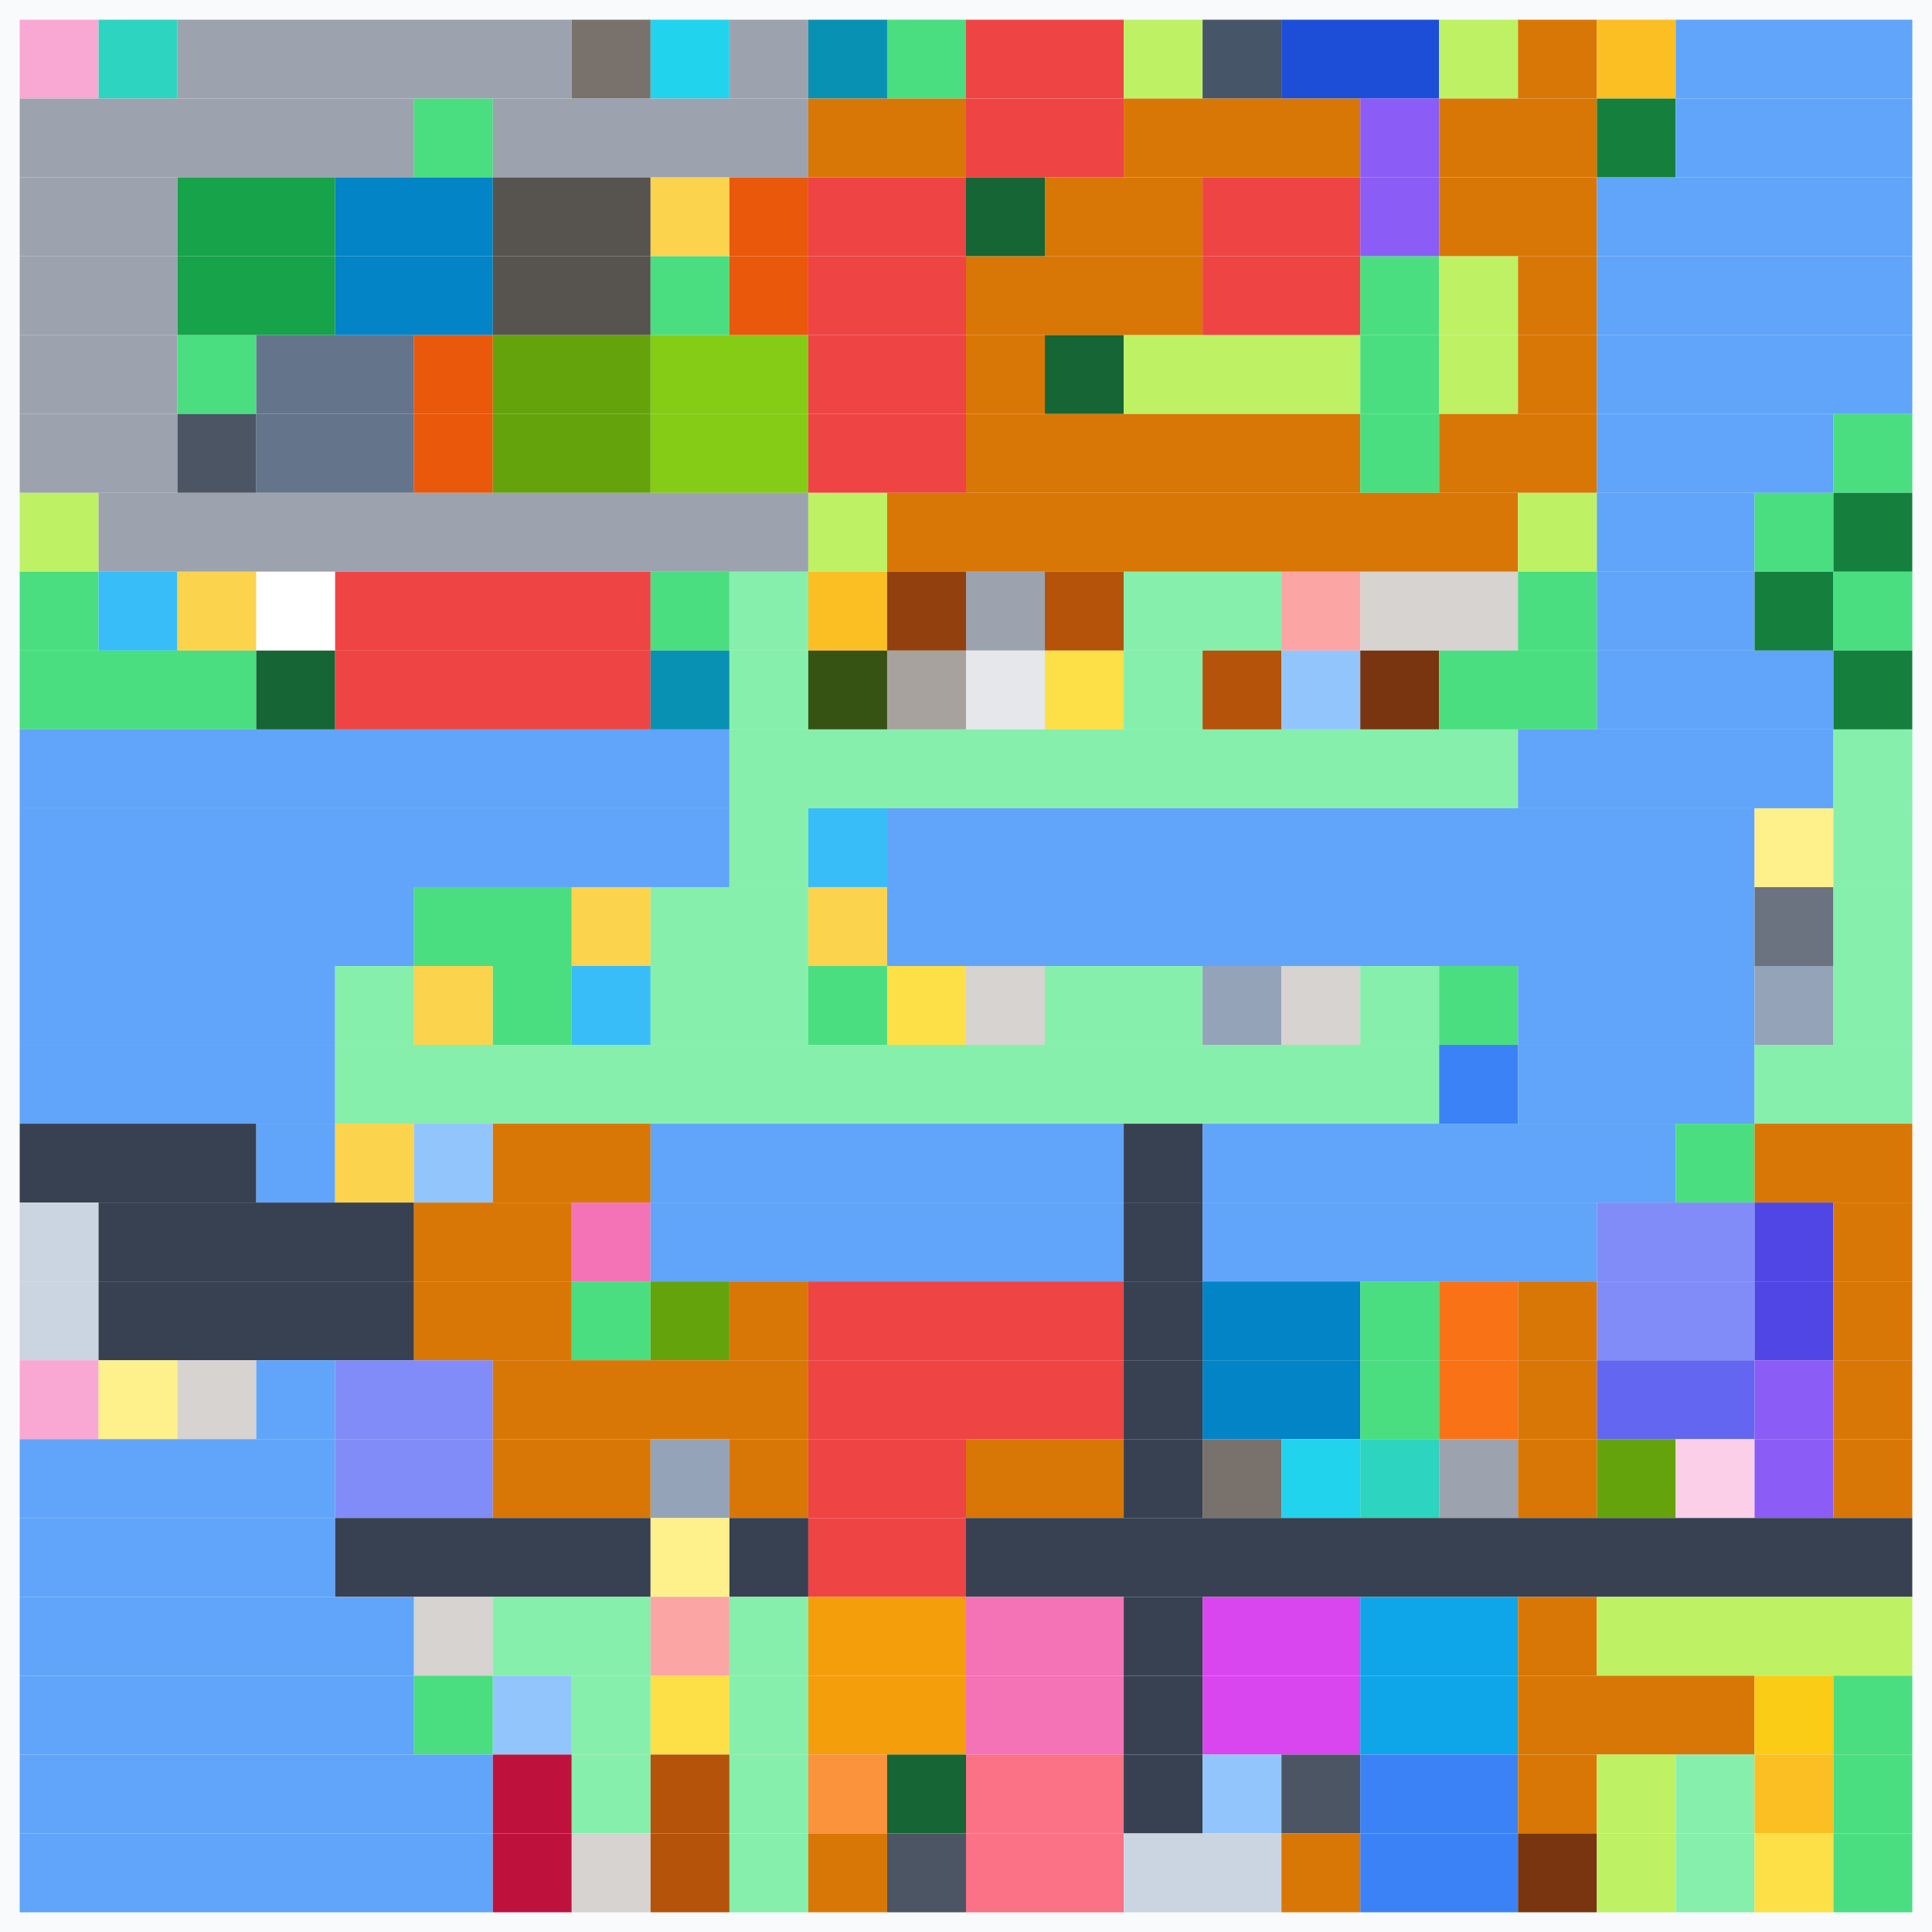
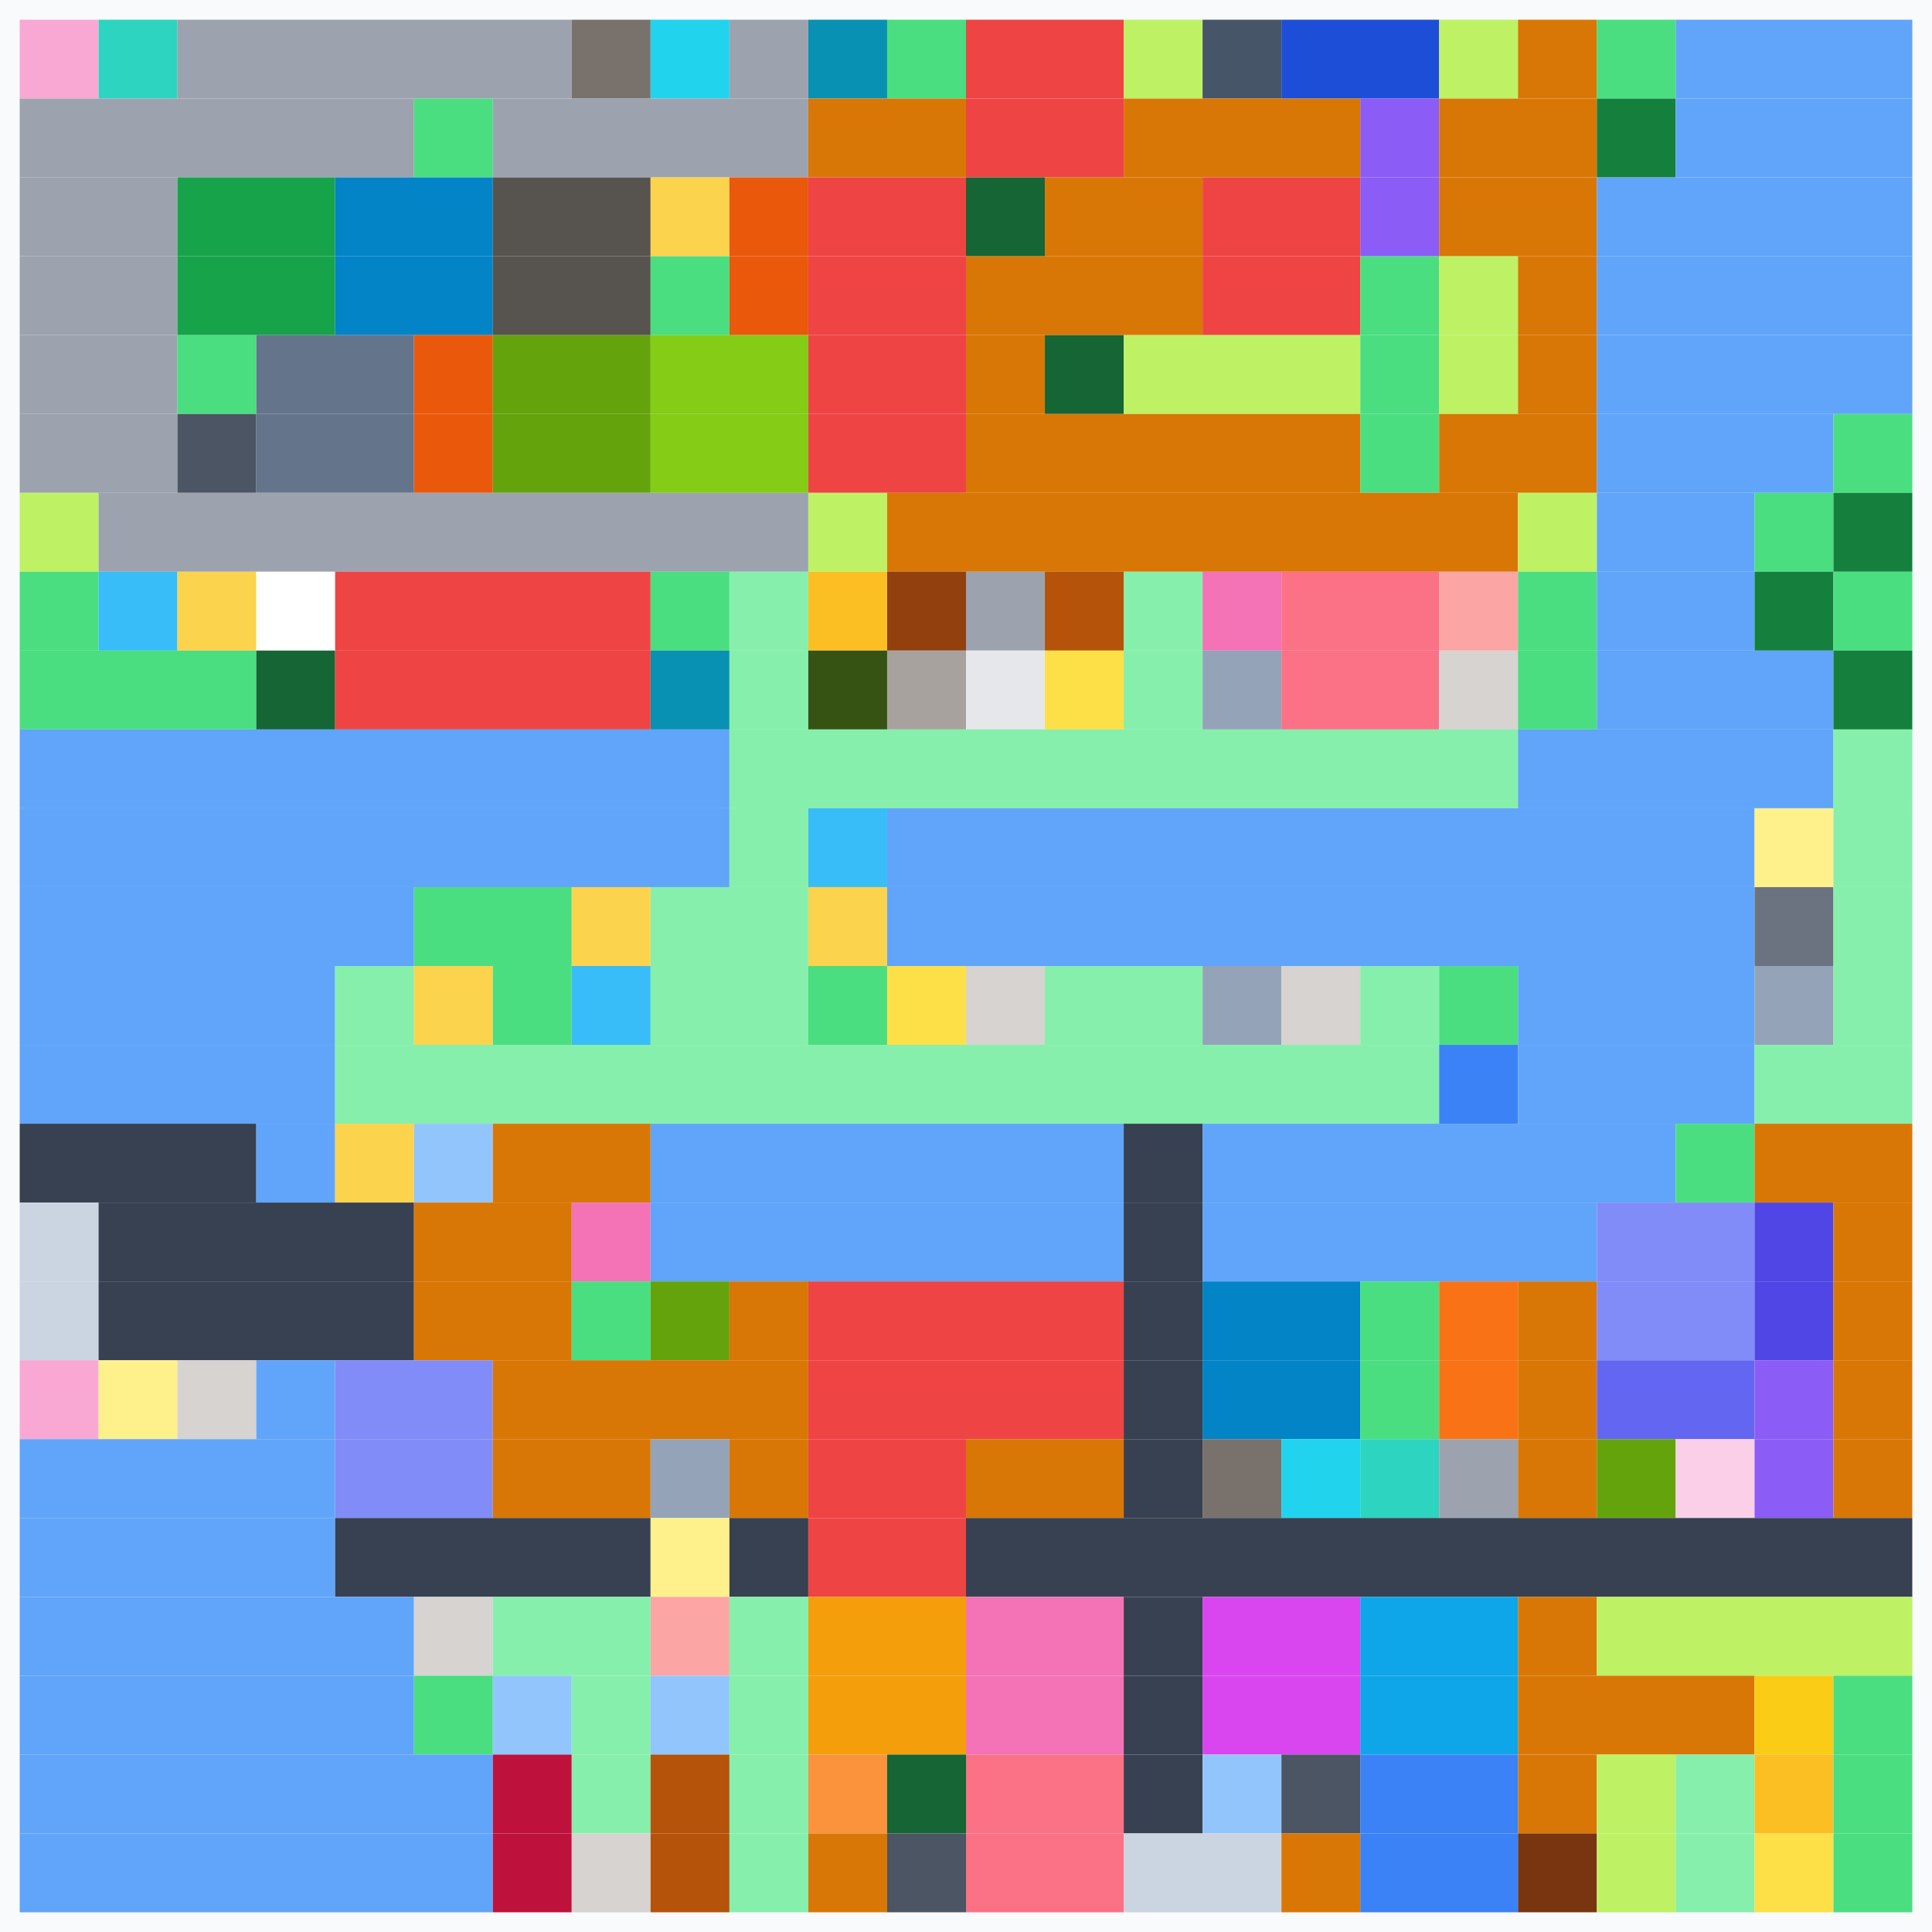
<svg xmlns="http://www.w3.org/2000/svg" viewBox="0 0 196 196" width="196" height="196" role="img" aria-label="口袋學院物語2 湖岸小鎮完美佈局縮圖">
  <rect width="196" height="196" fill="#f8fafc" />
  <rect x="2" y="2" width="8" height="8" fill="#f9a8d4" />
  <rect x="10" y="2" width="8" height="8" fill="#2dd4bf" />
  <rect x="18" y="2" width="40" height="8" fill="#9ca3af" />
  <rect x="58" y="2" width="8" height="8" fill="#78716c" />
  <rect x="66" y="2" width="8" height="8" fill="#22d3ee" />
  <rect x="74" y="2" width="8" height="8" fill="#9ca3af" />
  <rect x="82" y="2" width="8" height="8" fill="#0891b2" />
  <rect x="90" y="2" width="8" height="8" fill="#4ade80" />
  <rect x="98" y="2" width="16" height="8" fill="#ef4444" />
  <rect x="114" y="2" width="8" height="8" fill="#bef264" />
  <rect x="122" y="2" width="8" height="8" fill="#475569" />
  <rect x="130" y="2" width="16" height="8" fill="#1d4ed8" />
  <rect x="146" y="2" width="8" height="8" fill="#bef264" />
  <rect x="154" y="2" width="8" height="8" fill="#d97706" />
-   <rect x="162" y="2" width="8" height="8" fill="#fbbf24" />
+   <rect x="162" y="2" width="8" height="8" fill="#4ade80" />
  <rect x="170" y="2" width="24" height="8" fill="#60a5fa" />
  <rect x="2" y="10" width="40" height="8" fill="#9ca3af" />
  <rect x="42" y="10" width="8" height="8" fill="#4ade80" />
  <rect x="50" y="10" width="32" height="8" fill="#9ca3af" />
  <rect x="82" y="10" width="16" height="8" fill="#d97706" />
  <rect x="98" y="10" width="16" height="8" fill="#ef4444" />
  <rect x="114" y="10" width="24" height="8" fill="#d97706" />
  <rect x="138" y="10" width="8" height="8" fill="#8b5cf6" />
  <rect x="146" y="10" width="16" height="8" fill="#d97706" />
  <rect x="162" y="10" width="8" height="8" fill="#15803d" />
  <rect x="170" y="10" width="24" height="8" fill="#60a5fa" />
  <rect x="2" y="18" width="16" height="8" fill="#9ca3af" />
  <rect x="18" y="18" width="16" height="8" fill="#16a34a" />
  <rect x="34" y="18" width="16" height="8" fill="#0284c7" />
  <rect x="50" y="18" width="16" height="8" fill="#57534e" />
  <rect x="66" y="18" width="8" height="8" fill="#fcd34d" />
  <rect x="74" y="18" width="8" height="8" fill="#ea580c" />
  <rect x="82" y="18" width="16" height="8" fill="#ef4444" />
  <rect x="98" y="18" width="8" height="8" fill="#166534" />
  <rect x="106" y="18" width="16" height="8" fill="#d97706" />
  <rect x="122" y="18" width="16" height="8" fill="#ef4444" />
  <rect x="138" y="18" width="8" height="8" fill="#8b5cf6" />
  <rect x="146" y="18" width="16" height="8" fill="#d97706" />
  <rect x="162" y="18" width="32" height="8" fill="#60a5fa" />
  <rect x="2" y="26" width="16" height="8" fill="#9ca3af" />
  <rect x="18" y="26" width="16" height="8" fill="#16a34a" />
  <rect x="34" y="26" width="16" height="8" fill="#0284c7" />
  <rect x="50" y="26" width="16" height="8" fill="#57534e" />
  <rect x="66" y="26" width="8" height="8" fill="#4ade80" />
  <rect x="74" y="26" width="8" height="8" fill="#ea580c" />
  <rect x="82" y="26" width="16" height="8" fill="#ef4444" />
  <rect x="98" y="26" width="24" height="8" fill="#d97706" />
  <rect x="122" y="26" width="16" height="8" fill="#ef4444" />
  <rect x="138" y="26" width="8" height="8" fill="#4ade80" />
  <rect x="146" y="26" width="8" height="8" fill="#bef264" />
  <rect x="154" y="26" width="8" height="8" fill="#d97706" />
  <rect x="162" y="26" width="32" height="8" fill="#60a5fa" />
  <rect x="2" y="34" width="16" height="8" fill="#9ca3af" />
  <rect x="18" y="34" width="8" height="8" fill="#4ade80" />
  <rect x="26" y="34" width="16" height="8" fill="#64748b" />
  <rect x="42" y="34" width="8" height="8" fill="#ea580c" />
  <rect x="50" y="34" width="16" height="8" fill="#65a30d" />
  <rect x="66" y="34" width="16" height="8" fill="#84cc16" />
  <rect x="82" y="34" width="16" height="8" fill="#ef4444" />
  <rect x="98" y="34" width="8" height="8" fill="#d97706" />
  <rect x="106" y="34" width="8" height="8" fill="#166534" />
  <rect x="114" y="34" width="24" height="8" fill="#bef264" />
  <rect x="138" y="34" width="8" height="8" fill="#4ade80" />
  <rect x="146" y="34" width="8" height="8" fill="#bef264" />
  <rect x="154" y="34" width="8" height="8" fill="#d97706" />
  <rect x="162" y="34" width="32" height="8" fill="#60a5fa" />
  <rect x="2" y="42" width="16" height="8" fill="#9ca3af" />
  <rect x="18" y="42" width="8" height="8" fill="#4b5563" />
  <rect x="26" y="42" width="16" height="8" fill="#64748b" />
  <rect x="42" y="42" width="8" height="8" fill="#ea580c" />
  <rect x="50" y="42" width="16" height="8" fill="#65a30d" />
  <rect x="66" y="42" width="16" height="8" fill="#84cc16" />
  <rect x="82" y="42" width="16" height="8" fill="#ef4444" />
  <rect x="98" y="42" width="40" height="8" fill="#d97706" />
  <rect x="138" y="42" width="8" height="8" fill="#4ade80" />
  <rect x="146" y="42" width="16" height="8" fill="#d97706" />
  <rect x="162" y="42" width="24" height="8" fill="#60a5fa" />
  <rect x="186" y="42" width="8" height="8" fill="#4ade80" />
  <rect x="2" y="50" width="8" height="8" fill="#bef264" />
  <rect x="10" y="50" width="72" height="8" fill="#9ca3af" />
  <rect x="82" y="50" width="8" height="8" fill="#bef264" />
  <rect x="90" y="50" width="64" height="8" fill="#d97706" />
  <rect x="154" y="50" width="8" height="8" fill="#bef264" />
  <rect x="162" y="50" width="16" height="8" fill="#60a5fa" />
  <rect x="178" y="50" width="8" height="8" fill="#4ade80" />
  <rect x="186" y="50" width="8" height="8" fill="#15803d" />
  <rect x="2" y="58" width="8" height="8" fill="#4ade80" />
  <rect x="10" y="58" width="8" height="8" fill="#38bdf8" />
  <rect x="18" y="58" width="8" height="8" fill="#fcd34d" />
  <rect x="26" y="58" width="8" height="8" fill="#ffffff" />
  <rect x="34" y="58" width="32" height="8" fill="#ef4444" />
  <rect x="66" y="58" width="8" height="8" fill="#4ade80" />
  <rect x="74" y="58" width="8" height="8" fill="#86efac" />
  <rect x="82" y="58" width="8" height="8" fill="#fbbf24" />
  <rect x="90" y="58" width="8" height="8" fill="#92400e" />
  <rect x="98" y="58" width="8" height="8" fill="#9ca3af" />
  <rect x="106" y="58" width="8" height="8" fill="#b45309" />
-   <rect x="114" y="58" width="16" height="8" fill="#86efac" />
-   <rect x="130" y="58" width="8" height="8" fill="#fca5a5" />
-   <rect x="138" y="58" width="16" height="8" fill="#d6d3d1" />
+   <rect x="114" y="58" width="8" height="8" fill="#86efac" />
+   <rect x="122" y="58" width="8" height="8" fill="#f472b6" />
+   <rect x="130" y="58" width="16" height="8" fill="#fb7185" />
+   <rect x="146" y="58" width="8" height="8" fill="#fca5a5" />
  <rect x="154" y="58" width="8" height="8" fill="#4ade80" />
  <rect x="162" y="58" width="16" height="8" fill="#60a5fa" />
  <rect x="178" y="58" width="8" height="8" fill="#15803d" />
  <rect x="186" y="58" width="8" height="8" fill="#4ade80" />
  <rect x="2" y="66" width="24" height="8" fill="#4ade80" />
  <rect x="26" y="66" width="8" height="8" fill="#166534" />
  <rect x="34" y="66" width="32" height="8" fill="#ef4444" />
  <rect x="66" y="66" width="8" height="8" fill="#0891b2" />
  <rect x="74" y="66" width="8" height="8" fill="#86efac" />
  <rect x="82" y="66" width="8" height="8" fill="#365314" />
  <rect x="90" y="66" width="8" height="8" fill="#a8a29e" />
  <rect x="98" y="66" width="8" height="8" fill="#e5e7eb" />
  <rect x="106" y="66" width="8" height="8" fill="#fde047" />
  <rect x="114" y="66" width="8" height="8" fill="#86efac" />
-   <rect x="122" y="66" width="8" height="8" fill="#b45309" />
-   <rect x="130" y="66" width="8" height="8" fill="#93c5fd" />
-   <rect x="138" y="66" width="8" height="8" fill="#78350f" />
-   <rect x="146" y="66" width="16" height="8" fill="#4ade80" />
+   <rect x="122" y="66" width="8" height="8" fill="#94a3b8" />
+   <rect x="130" y="66" width="16" height="8" fill="#fb7185" />
+   <rect x="146" y="66" width="8" height="8" fill="#d6d3d1" />
+   <rect x="154" y="66" width="8" height="8" fill="#4ade80" />
  <rect x="162" y="66" width="24" height="8" fill="#60a5fa" />
  <rect x="186" y="66" width="8" height="8" fill="#15803d" />
  <rect x="2" y="74" width="72" height="8" fill="#60a5fa" />
  <rect x="74" y="74" width="80" height="8" fill="#86efac" />
  <rect x="154" y="74" width="32" height="8" fill="#60a5fa" />
  <rect x="186" y="74" width="8" height="8" fill="#86efac" />
  <rect x="2" y="82" width="72" height="8" fill="#60a5fa" />
  <rect x="74" y="82" width="8" height="8" fill="#86efac" />
  <rect x="82" y="82" width="8" height="8" fill="#38bdf8" />
  <rect x="90" y="82" width="88" height="8" fill="#60a5fa" />
  <rect x="178" y="82" width="8" height="8" fill="#fef08a" />
  <rect x="186" y="82" width="8" height="8" fill="#86efac" />
  <rect x="2" y="90" width="40" height="8" fill="#60a5fa" />
  <rect x="42" y="90" width="16" height="8" fill="#4ade80" />
  <rect x="58" y="90" width="8" height="8" fill="#fcd34d" />
  <rect x="66" y="90" width="16" height="8" fill="#86efac" />
  <rect x="82" y="90" width="8" height="8" fill="#fcd34d" />
  <rect x="90" y="90" width="88" height="8" fill="#60a5fa" />
  <rect x="178" y="90" width="8" height="8" fill="#6b7280" />
  <rect x="186" y="90" width="8" height="8" fill="#86efac" />
  <rect x="2" y="98" width="32" height="8" fill="#60a5fa" />
  <rect x="34" y="98" width="8" height="8" fill="#86efac" />
  <rect x="42" y="98" width="8" height="8" fill="#fcd34d" />
  <rect x="50" y="98" width="8" height="8" fill="#4ade80" />
  <rect x="58" y="98" width="8" height="8" fill="#38bdf8" />
  <rect x="66" y="98" width="16" height="8" fill="#86efac" />
  <rect x="82" y="98" width="8" height="8" fill="#4ade80" />
  <rect x="90" y="98" width="8" height="8" fill="#fde047" />
  <rect x="98" y="98" width="8" height="8" fill="#d6d3d1" />
  <rect x="106" y="98" width="16" height="8" fill="#86efac" />
  <rect x="122" y="98" width="8" height="8" fill="#94a3b8" />
  <rect x="130" y="98" width="8" height="8" fill="#d6d3d1" />
  <rect x="138" y="98" width="8" height="8" fill="#86efac" />
  <rect x="146" y="98" width="8" height="8" fill="#4ade80" />
  <rect x="154" y="98" width="24" height="8" fill="#60a5fa" />
  <rect x="178" y="98" width="8" height="8" fill="#94a3b8" />
  <rect x="186" y="98" width="8" height="8" fill="#86efac" />
  <rect x="2" y="106" width="32" height="8" fill="#60a5fa" />
  <rect x="34" y="106" width="112" height="8" fill="#86efac" />
  <rect x="146" y="106" width="8" height="8" fill="#3b82f6" />
  <rect x="154" y="106" width="24" height="8" fill="#60a5fa" />
  <rect x="178" y="106" width="16" height="8" fill="#86efac" />
  <rect x="2" y="114" width="24" height="8" fill="#374151" />
  <rect x="26" y="114" width="8" height="8" fill="#60a5fa" />
  <rect x="34" y="114" width="8" height="8" fill="#fcd34d" />
  <rect x="42" y="114" width="8" height="8" fill="#93c5fd" />
  <rect x="50" y="114" width="16" height="8" fill="#d97706" />
  <rect x="66" y="114" width="48" height="8" fill="#60a5fa" />
  <rect x="114" y="114" width="8" height="8" fill="#374151" />
  <rect x="122" y="114" width="48" height="8" fill="#60a5fa" />
  <rect x="170" y="114" width="8" height="8" fill="#4ade80" />
  <rect x="178" y="114" width="16" height="8" fill="#d97706" />
  <rect x="2" y="122" width="8" height="8" fill="#cbd5e1" />
  <rect x="10" y="122" width="32" height="8" fill="#374151" />
  <rect x="42" y="122" width="16" height="8" fill="#d97706" />
  <rect x="58" y="122" width="8" height="8" fill="#f472b6" />
  <rect x="66" y="122" width="48" height="8" fill="#60a5fa" />
  <rect x="114" y="122" width="8" height="8" fill="#374151" />
  <rect x="122" y="122" width="40" height="8" fill="#60a5fa" />
  <rect x="162" y="122" width="16" height="8" fill="#818cf8" />
  <rect x="178" y="122" width="8" height="8" fill="#4f46e5" />
  <rect x="186" y="122" width="8" height="8" fill="#d97706" />
  <rect x="2" y="130" width="8" height="8" fill="#cbd5e1" />
  <rect x="10" y="130" width="32" height="8" fill="#374151" />
  <rect x="42" y="130" width="16" height="8" fill="#d97706" />
  <rect x="58" y="130" width="8" height="8" fill="#4ade80" />
  <rect x="66" y="130" width="8" height="8" fill="#65a30d" />
  <rect x="74" y="130" width="8" height="8" fill="#d97706" />
  <rect x="82" y="130" width="32" height="8" fill="#ef4444" />
  <rect x="114" y="130" width="8" height="8" fill="#374151" />
  <rect x="122" y="130" width="16" height="8" fill="#0284c7" />
  <rect x="138" y="130" width="8" height="8" fill="#4ade80" />
  <rect x="146" y="130" width="8" height="8" fill="#f97316" />
  <rect x="154" y="130" width="8" height="8" fill="#d97706" />
  <rect x="162" y="130" width="16" height="8" fill="#818cf8" />
  <rect x="178" y="130" width="8" height="8" fill="#4f46e5" />
  <rect x="186" y="130" width="8" height="8" fill="#d97706" />
  <rect x="2" y="138" width="8" height="8" fill="#f9a8d4" />
  <rect x="10" y="138" width="8" height="8" fill="#fef08a" />
  <rect x="18" y="138" width="8" height="8" fill="#d6d3d1" />
  <rect x="26" y="138" width="8" height="8" fill="#60a5fa" />
  <rect x="34" y="138" width="16" height="8" fill="#818cf8" />
  <rect x="50" y="138" width="32" height="8" fill="#d97706" />
  <rect x="82" y="138" width="32" height="8" fill="#ef4444" />
  <rect x="114" y="138" width="8" height="8" fill="#374151" />
  <rect x="122" y="138" width="16" height="8" fill="#0284c7" />
  <rect x="138" y="138" width="8" height="8" fill="#4ade80" />
  <rect x="146" y="138" width="8" height="8" fill="#f97316" />
  <rect x="154" y="138" width="8" height="8" fill="#d97706" />
  <rect x="162" y="138" width="16" height="8" fill="#6366f1" />
  <rect x="178" y="138" width="8" height="8" fill="#8b5cf6" />
  <rect x="186" y="138" width="8" height="8" fill="#d97706" />
  <rect x="2" y="146" width="32" height="8" fill="#60a5fa" />
  <rect x="34" y="146" width="16" height="8" fill="#818cf8" />
  <rect x="50" y="146" width="16" height="8" fill="#d97706" />
  <rect x="66" y="146" width="8" height="8" fill="#94a3b8" />
  <rect x="74" y="146" width="8" height="8" fill="#d97706" />
  <rect x="82" y="146" width="16" height="8" fill="#ef4444" />
  <rect x="98" y="146" width="16" height="8" fill="#d97706" />
  <rect x="114" y="146" width="8" height="8" fill="#374151" />
  <rect x="122" y="146" width="8" height="8" fill="#78716c" />
  <rect x="130" y="146" width="8" height="8" fill="#22d3ee" />
  <rect x="138" y="146" width="8" height="8" fill="#2dd4bf" />
  <rect x="146" y="146" width="8" height="8" fill="#9ca3af" />
  <rect x="154" y="146" width="8" height="8" fill="#d97706" />
  <rect x="162" y="146" width="8" height="8" fill="#65a30d" />
  <rect x="170" y="146" width="8" height="8" fill="#fbcfe8" />
  <rect x="178" y="146" width="8" height="8" fill="#8b5cf6" />
  <rect x="186" y="146" width="8" height="8" fill="#d97706" />
  <rect x="2" y="154" width="32" height="8" fill="#60a5fa" />
  <rect x="34" y="154" width="32" height="8" fill="#374151" />
  <rect x="66" y="154" width="8" height="8" fill="#fef08a" />
  <rect x="74" y="154" width="8" height="8" fill="#374151" />
  <rect x="82" y="154" width="16" height="8" fill="#ef4444" />
  <rect x="98" y="154" width="96" height="8" fill="#374151" />
  <rect x="2" y="162" width="40" height="8" fill="#60a5fa" />
  <rect x="42" y="162" width="8" height="8" fill="#d6d3d1" />
  <rect x="50" y="162" width="16" height="8" fill="#86efac" />
  <rect x="66" y="162" width="8" height="8" fill="#fca5a5" />
  <rect x="74" y="162" width="8" height="8" fill="#86efac" />
  <rect x="82" y="162" width="16" height="8" fill="#f59e0b" />
  <rect x="98" y="162" width="16" height="8" fill="#f472b6" />
  <rect x="114" y="162" width="8" height="8" fill="#374151" />
  <rect x="122" y="162" width="16" height="8" fill="#d946ef" />
  <rect x="138" y="162" width="16" height="8" fill="#0ea5e9" />
  <rect x="154" y="162" width="8" height="8" fill="#d97706" />
  <rect x="162" y="162" width="32" height="8" fill="#bef264" />
  <rect x="2" y="170" width="40" height="8" fill="#60a5fa" />
  <rect x="42" y="170" width="8" height="8" fill="#4ade80" />
  <rect x="50" y="170" width="8" height="8" fill="#93c5fd" />
  <rect x="58" y="170" width="8" height="8" fill="#86efac" />
-   <rect x="66" y="170" width="8" height="8" fill="#fde047" />
+   <rect x="66" y="170" width="8" height="8" fill="#93c5fd" />
  <rect x="74" y="170" width="8" height="8" fill="#86efac" />
  <rect x="82" y="170" width="16" height="8" fill="#f59e0b" />
  <rect x="98" y="170" width="16" height="8" fill="#f472b6" />
  <rect x="114" y="170" width="8" height="8" fill="#374151" />
  <rect x="122" y="170" width="16" height="8" fill="#d946ef" />
  <rect x="138" y="170" width="16" height="8" fill="#0ea5e9" />
  <rect x="154" y="170" width="24" height="8" fill="#d97706" />
  <rect x="178" y="170" width="8" height="8" fill="#facc15" />
  <rect x="186" y="170" width="8" height="8" fill="#4ade80" />
  <rect x="2" y="178" width="48" height="8" fill="#60a5fa" />
  <rect x="50" y="178" width="8" height="8" fill="#be123c" />
  <rect x="58" y="178" width="8" height="8" fill="#86efac" />
  <rect x="66" y="178" width="8" height="8" fill="#b45309" />
  <rect x="74" y="178" width="8" height="8" fill="#86efac" />
  <rect x="82" y="178" width="8" height="8" fill="#fb923c" />
  <rect x="90" y="178" width="8" height="8" fill="#166534" />
  <rect x="98" y="178" width="16" height="8" fill="#fb7185" />
  <rect x="114" y="178" width="8" height="8" fill="#374151" />
  <rect x="122" y="178" width="8" height="8" fill="#93c5fd" />
  <rect x="130" y="178" width="8" height="8" fill="#4b5563" />
  <rect x="138" y="178" width="16" height="8" fill="#3b82f6" />
  <rect x="154" y="178" width="8" height="8" fill="#d97706" />
  <rect x="162" y="178" width="8" height="8" fill="#bef264" />
  <rect x="170" y="178" width="8" height="8" fill="#86efac" />
  <rect x="178" y="178" width="8" height="8" fill="#fbbf24" />
  <rect x="186" y="178" width="8" height="8" fill="#4ade80" />
  <rect x="2" y="186" width="48" height="8" fill="#60a5fa" />
  <rect x="50" y="186" width="8" height="8" fill="#be123c" />
  <rect x="58" y="186" width="8" height="8" fill="#d6d3d1" />
  <rect x="66" y="186" width="8" height="8" fill="#b45309" />
  <rect x="74" y="186" width="8" height="8" fill="#86efac" />
  <rect x="82" y="186" width="8" height="8" fill="#d97706" />
  <rect x="90" y="186" width="8" height="8" fill="#4b5563" />
  <rect x="98" y="186" width="16" height="8" fill="#fb7185" />
  <rect x="114" y="186" width="16" height="8" fill="#cbd5e1" />
  <rect x="130" y="186" width="8" height="8" fill="#d97706" />
  <rect x="138" y="186" width="16" height="8" fill="#3b82f6" />
  <rect x="154" y="186" width="8" height="8" fill="#78350f" />
  <rect x="162" y="186" width="8" height="8" fill="#bef264" />
  <rect x="170" y="186" width="8" height="8" fill="#86efac" />
  <rect x="178" y="186" width="8" height="8" fill="#fde047" />
  <rect x="186" y="186" width="8" height="8" fill="#4ade80" />
</svg>
